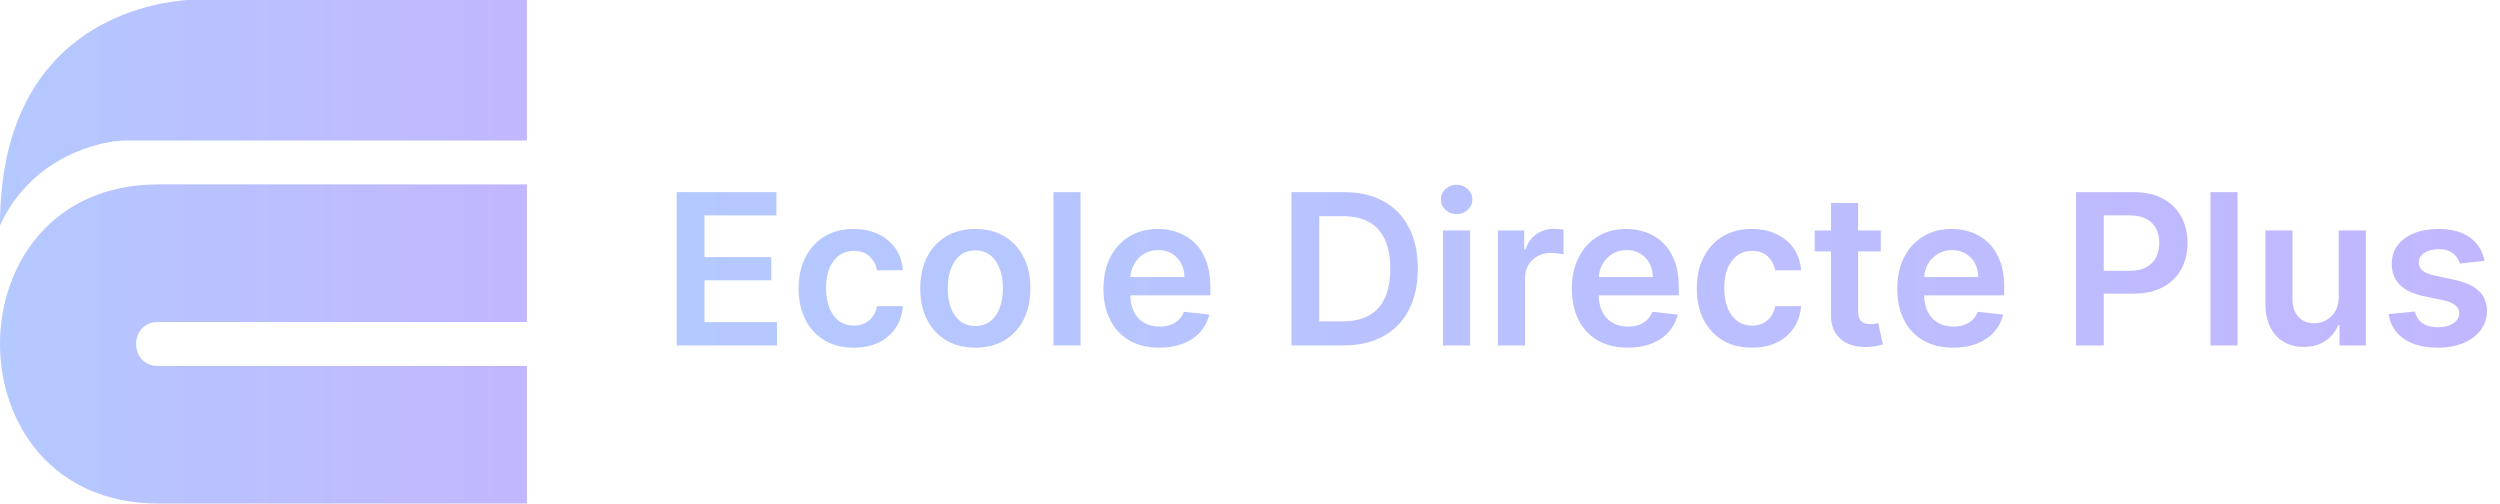
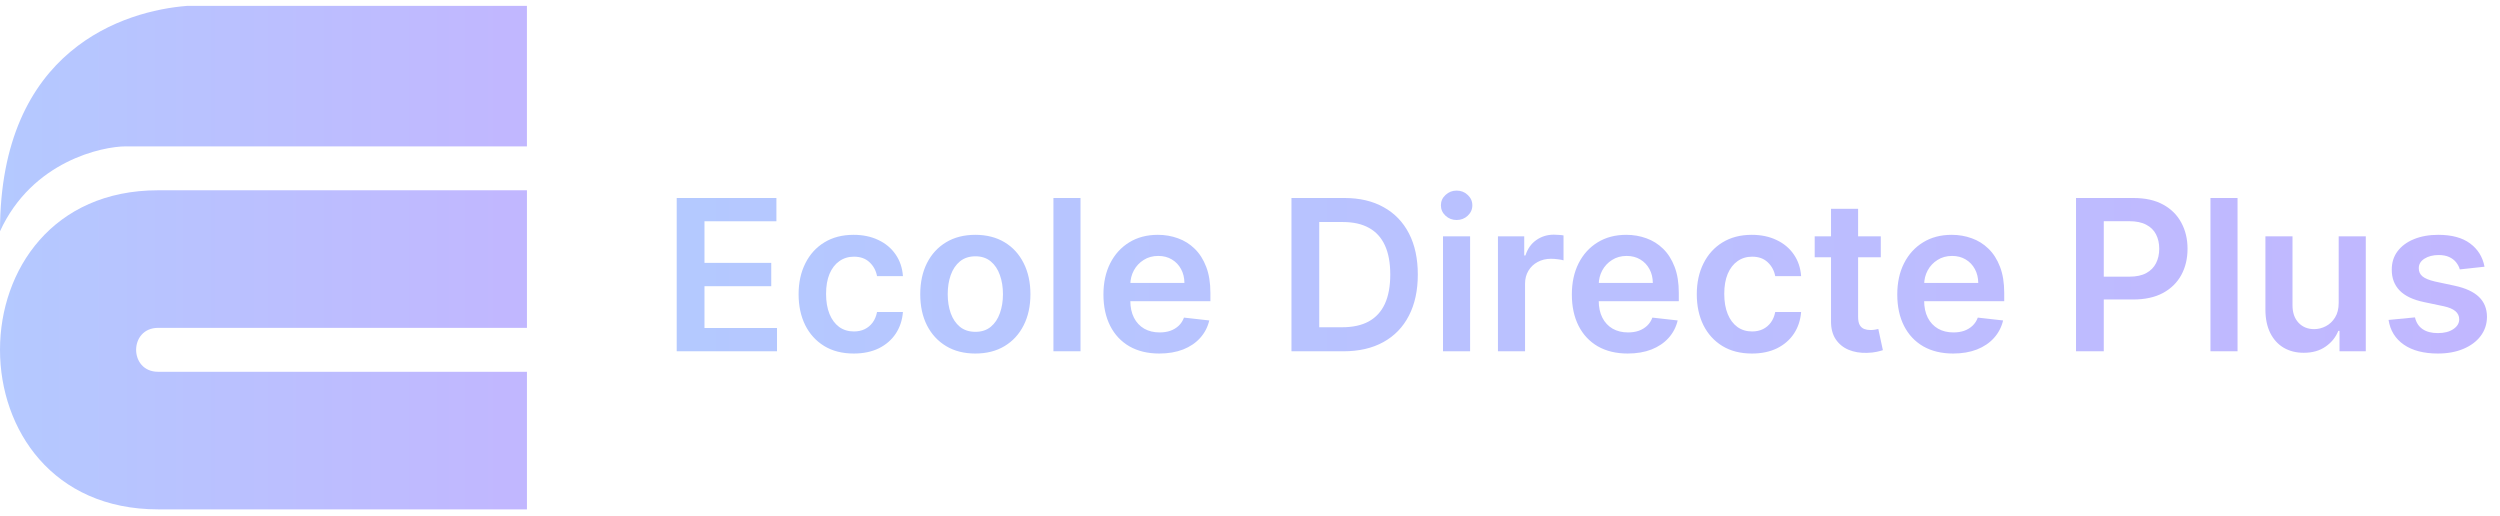
- <svg xmlns="http://www.w3.org/2000/svg" width="427" height="86" viewBox="0 0 427 86" fill="none">
+ <svg xmlns="http://www.w3.org/2000/svg" width="427" height="88" viewBox="0 0 427 86" fill="none">
  <g id="EDP-Logo-fulll-width">
    <g id="text">
      <g id="text3">
        <path id="Plus" d="M354.582 59V32.818H364.401C366.412 32.818 368.099 33.193 369.463 33.943C370.835 34.693 371.871 35.724 372.57 37.037C373.277 38.341 373.631 39.824 373.631 41.486C373.631 43.165 373.277 44.656 372.57 45.96C371.862 47.264 370.818 48.291 369.438 49.041C368.057 49.783 366.357 50.153 364.337 50.153H357.83V46.254H363.697C364.874 46.254 365.837 46.05 366.587 45.641C367.337 45.231 367.891 44.669 368.249 43.953C368.615 43.237 368.798 42.415 368.798 41.486C368.798 40.557 368.615 39.739 368.249 39.031C367.891 38.324 367.332 37.774 366.574 37.382C365.824 36.981 364.857 36.781 363.672 36.781H359.325V59H354.582ZM382.174 32.818V59H377.546V32.818H382.174ZM399.448 50.742V39.364H404.076V59H399.589V55.51H399.384C398.941 56.609 398.212 57.508 397.198 58.207C396.192 58.906 394.952 59.256 393.478 59.256C392.191 59.256 391.053 58.97 390.065 58.399C389.085 57.82 388.317 56.98 387.763 55.881C387.21 54.773 386.933 53.435 386.933 51.867V39.364H391.56V51.151C391.56 52.395 391.901 53.383 392.583 54.117C393.265 54.849 394.16 55.216 395.268 55.216C395.95 55.216 396.61 55.05 397.249 54.717C397.888 54.385 398.413 53.891 398.822 53.234C399.239 52.57 399.448 51.739 399.448 50.742ZM424.355 44.554L420.136 45.014C420.017 44.588 419.808 44.188 419.51 43.812C419.22 43.438 418.828 43.135 418.333 42.905C417.839 42.675 417.234 42.56 416.518 42.56C415.555 42.56 414.745 42.769 414.089 43.186C413.441 43.604 413.122 44.145 413.13 44.81C413.122 45.381 413.331 45.845 413.757 46.203C414.191 46.561 414.907 46.855 415.904 47.085L419.254 47.801C421.112 48.202 422.493 48.837 423.396 49.706C424.308 50.575 424.768 51.713 424.777 53.119C424.768 54.355 424.406 55.446 423.69 56.392C422.983 57.33 421.998 58.062 420.737 58.591C419.475 59.119 418.027 59.383 416.39 59.383C413.987 59.383 412.052 58.881 410.586 57.875C409.12 56.861 408.247 55.45 407.966 53.644L412.478 53.209C412.683 54.095 413.118 54.764 413.782 55.216C414.447 55.668 415.312 55.894 416.377 55.894C417.477 55.894 418.359 55.668 419.024 55.216C419.697 54.764 420.034 54.206 420.034 53.541C420.034 52.979 419.816 52.514 419.382 52.148C418.956 51.781 418.291 51.5 417.387 51.304L414.038 50.601C412.154 50.209 410.761 49.548 409.858 48.619C408.954 47.682 408.507 46.497 408.515 45.065C408.507 43.855 408.835 42.807 409.5 41.92C410.173 41.026 411.106 40.335 412.299 39.849C413.501 39.355 414.886 39.108 416.454 39.108C418.755 39.108 420.566 39.598 421.887 40.578C423.217 41.558 424.039 42.883 424.355 44.554Z" fill="url(#paint0_linear_941_3)" />
      </g>
      <g id="text2">
        <path id="Directe" d="M229.455 59H220.582V32.818H229.634C232.233 32.818 234.466 33.342 236.332 34.391C238.207 35.43 239.648 36.926 240.653 38.878C241.659 40.83 242.162 43.165 242.162 45.883C242.162 48.611 241.655 50.955 240.641 52.915C239.635 54.875 238.182 56.379 236.281 57.428C234.389 58.476 232.114 59 229.455 59ZM225.325 54.896H229.224C231.048 54.896 232.57 54.564 233.788 53.899C235.007 53.226 235.923 52.224 236.537 50.895C237.151 49.557 237.457 47.886 237.457 45.883C237.457 43.881 237.151 42.219 236.537 40.898C235.923 39.568 235.016 38.575 233.814 37.919C232.621 37.254 231.138 36.922 229.365 36.922H225.325V54.896ZM246.464 59V39.364H251.092V59H246.464ZM248.79 36.577C248.058 36.577 247.427 36.334 246.898 35.848C246.37 35.354 246.106 34.761 246.106 34.071C246.106 33.372 246.37 32.78 246.898 32.294C247.427 31.8 248.058 31.553 248.79 31.553C249.532 31.553 250.163 31.8 250.683 32.294C251.211 32.78 251.475 33.372 251.475 34.071C251.475 34.761 251.211 35.354 250.683 35.848C250.163 36.334 249.532 36.577 248.79 36.577ZM255.85 59V39.364H260.338V42.636H260.542C260.9 41.503 261.514 40.629 262.383 40.016C263.261 39.394 264.262 39.082 265.387 39.082C265.643 39.082 265.929 39.095 266.244 39.121C266.568 39.138 266.836 39.168 267.049 39.21V43.467C266.853 43.399 266.542 43.34 266.116 43.288C265.699 43.229 265.294 43.199 264.902 43.199C264.058 43.199 263.299 43.382 262.626 43.749C261.961 44.106 261.437 44.605 261.054 45.244C260.67 45.883 260.478 46.621 260.478 47.456V59H255.85ZM278.009 59.383C276.04 59.383 274.339 58.974 272.908 58.156C271.484 57.33 270.389 56.162 269.622 54.653C268.855 53.136 268.472 51.351 268.472 49.297C268.472 47.277 268.855 45.504 269.622 43.979C270.398 42.445 271.48 41.251 272.869 40.399C274.259 39.538 275.891 39.108 277.766 39.108C278.976 39.108 280.118 39.304 281.192 39.696C282.274 40.08 283.229 40.676 284.055 41.486C284.891 42.295 285.547 43.327 286.024 44.58C286.501 45.824 286.74 47.307 286.74 49.028V50.447H270.645V47.328H282.304C282.295 46.442 282.104 45.653 281.729 44.963C281.354 44.264 280.83 43.715 280.156 43.314C279.491 42.913 278.716 42.713 277.83 42.713C276.884 42.713 276.053 42.943 275.337 43.403C274.621 43.855 274.063 44.452 273.662 45.193C273.27 45.926 273.07 46.731 273.061 47.609V50.332C273.061 51.474 273.27 52.455 273.688 53.273C274.105 54.082 274.689 54.705 275.439 55.139C276.189 55.565 277.067 55.778 278.072 55.778C278.746 55.778 279.355 55.685 279.901 55.497C280.446 55.301 280.919 55.016 281.32 54.641C281.72 54.266 282.023 53.801 282.227 53.247L286.548 53.733C286.276 54.875 285.756 55.872 284.989 56.724C284.23 57.568 283.259 58.224 282.074 58.693C280.889 59.153 279.534 59.383 278.009 59.383ZM299.221 59.383C297.26 59.383 295.577 58.953 294.171 58.092C292.773 57.231 291.695 56.043 290.936 54.526C290.186 53 289.811 51.244 289.811 49.258C289.811 47.264 290.195 45.504 290.962 43.979C291.729 42.445 292.811 41.251 294.209 40.399C295.615 39.538 297.277 39.108 299.195 39.108C300.789 39.108 302.199 39.402 303.426 39.99C304.662 40.57 305.647 41.392 306.38 42.457C307.113 43.514 307.53 44.75 307.632 46.165H303.209C303.03 45.219 302.604 44.43 301.931 43.8C301.266 43.16 300.375 42.841 299.259 42.841C298.313 42.841 297.482 43.097 296.766 43.608C296.05 44.111 295.492 44.835 295.091 45.781C294.699 46.727 294.503 47.861 294.503 49.182C294.503 50.52 294.699 51.67 295.091 52.633C295.483 53.588 296.033 54.325 296.74 54.845C297.456 55.356 298.296 55.612 299.259 55.612C299.941 55.612 300.55 55.484 301.087 55.229C301.632 54.965 302.088 54.585 302.455 54.091C302.821 53.597 303.073 52.996 303.209 52.288H307.632C307.522 53.678 307.113 54.909 306.405 55.983C305.698 57.048 304.735 57.883 303.516 58.489C302.297 59.085 300.865 59.383 299.221 59.383ZM321.238 39.364V42.943H309.95V39.364H321.238ZM312.737 34.659H317.364V53.094C317.364 53.716 317.458 54.193 317.646 54.526C317.842 54.849 318.097 55.071 318.413 55.19C318.728 55.31 319.077 55.369 319.461 55.369C319.751 55.369 320.015 55.348 320.254 55.305C320.501 55.263 320.688 55.224 320.816 55.19L321.596 58.808C321.349 58.894 320.995 58.987 320.535 59.09C320.083 59.192 319.529 59.251 318.873 59.269C317.714 59.303 316.67 59.128 315.741 58.744C314.812 58.352 314.075 57.747 313.529 56.929C312.992 56.111 312.728 55.088 312.737 53.861V34.659ZM333.591 59.383C331.622 59.383 329.922 58.974 328.49 58.156C327.066 57.33 325.971 56.162 325.204 54.653C324.437 53.136 324.054 51.351 324.054 49.297C324.054 47.277 324.437 45.504 325.204 43.979C325.98 42.445 327.062 41.251 328.451 40.399C329.841 39.538 331.473 39.108 333.348 39.108C334.558 39.108 335.7 39.304 336.774 39.696C337.856 40.08 338.811 40.676 339.637 41.486C340.473 42.295 341.129 43.327 341.606 44.58C342.083 45.824 342.322 47.307 342.322 49.028V50.447H326.227V47.328H337.886C337.877 46.442 337.686 45.653 337.311 44.963C336.936 44.264 336.412 43.715 335.738 43.314C335.074 42.913 334.298 42.713 333.412 42.713C332.466 42.713 331.635 42.943 330.919 43.403C330.203 43.855 329.645 44.452 329.244 45.193C328.852 45.926 328.652 46.731 328.643 47.609V50.332C328.643 51.474 328.852 52.455 329.27 53.273C329.687 54.082 330.271 54.705 331.021 55.139C331.771 55.565 332.649 55.778 333.654 55.778C334.328 55.778 334.937 55.685 335.483 55.497C336.028 55.301 336.501 55.016 336.902 54.641C337.302 54.266 337.605 53.801 337.809 53.247L342.13 53.733C341.858 54.875 341.338 55.872 340.571 56.724C339.812 57.568 338.841 58.224 337.656 58.693C336.471 59.153 335.116 59.383 333.591 59.383Z" fill="url(#paint1_linear_941_3)" />
      </g>
      <g id="text1">
        <path id="Ecole" d="M115.582 59V32.818H132.611V36.794H120.325V43.902H131.729V47.878H120.325V55.024H132.713V59H115.582ZM145.81 59.383C143.85 59.383 142.167 58.953 140.761 58.092C139.363 57.231 138.285 56.043 137.526 54.526C136.776 53 136.401 51.244 136.401 49.258C136.401 47.264 136.785 45.504 137.552 43.979C138.319 42.445 139.401 41.251 140.799 40.399C142.205 39.538 143.867 39.108 145.785 39.108C147.379 39.108 148.789 39.402 150.016 39.99C151.252 40.57 152.237 41.392 152.969 42.457C153.702 43.514 154.12 44.75 154.222 46.165H149.799C149.62 45.219 149.194 44.43 148.521 43.8C147.856 43.16 146.965 42.841 145.849 42.841C144.903 42.841 144.072 43.097 143.356 43.608C142.64 44.111 142.082 44.835 141.681 45.781C141.289 46.727 141.093 47.861 141.093 49.182C141.093 50.52 141.289 51.67 141.681 52.633C142.073 53.588 142.623 54.325 143.33 54.845C144.046 55.356 144.886 55.612 145.849 55.612C146.531 55.612 147.14 55.484 147.677 55.229C148.222 54.965 148.678 54.585 149.045 54.091C149.411 53.597 149.663 52.996 149.799 52.288H154.222C154.112 53.678 153.702 54.909 152.995 55.983C152.288 57.048 151.325 57.883 150.106 58.489C148.887 59.085 147.455 59.383 145.81 59.383ZM166.588 59.383C164.67 59.383 163.008 58.962 161.602 58.118C160.196 57.274 159.105 56.094 158.329 54.577C157.562 53.06 157.179 51.287 157.179 49.258C157.179 47.23 157.562 45.453 158.329 43.928C159.105 42.402 160.196 41.217 161.602 40.374C163.008 39.53 164.67 39.108 166.588 39.108C168.505 39.108 170.167 39.53 171.574 40.374C172.98 41.217 174.066 42.402 174.833 43.928C175.609 45.453 175.997 47.23 175.997 49.258C175.997 51.287 175.609 53.06 174.833 54.577C174.066 56.094 172.98 57.274 171.574 58.118C170.167 58.962 168.505 59.383 166.588 59.383ZM166.613 55.676C167.653 55.676 168.522 55.391 169.221 54.82C169.92 54.24 170.44 53.465 170.781 52.493C171.13 51.521 171.305 50.439 171.305 49.246C171.305 48.044 171.13 46.957 170.781 45.986C170.44 45.006 169.92 44.226 169.221 43.646C168.522 43.067 167.653 42.777 166.613 42.777C165.548 42.777 164.662 43.067 163.954 43.646C163.255 44.226 162.731 45.006 162.382 45.986C162.041 46.957 161.87 48.044 161.87 49.246C161.87 50.439 162.041 51.521 162.382 52.493C162.731 53.465 163.255 54.24 163.954 54.82C164.662 55.391 165.548 55.676 166.613 55.676ZM184.553 32.818V59H179.925V32.818H184.553ZM198.005 59.383C196.036 59.383 194.336 58.974 192.904 58.156C191.48 57.33 190.385 56.162 189.618 54.653C188.851 53.136 188.468 51.351 188.468 49.297C188.468 47.277 188.851 45.504 189.618 43.979C190.394 42.445 191.476 41.251 192.865 40.399C194.255 39.538 195.887 39.108 197.762 39.108C198.972 39.108 200.114 39.304 201.188 39.696C202.27 40.08 203.225 40.676 204.051 41.486C204.887 42.295 205.543 43.327 206.02 44.58C206.498 45.824 206.736 47.307 206.736 49.028V50.447H190.641V47.328H202.3C202.292 46.442 202.1 45.653 201.725 44.963C201.35 44.264 200.826 43.715 200.152 43.314C199.488 42.913 198.712 42.713 197.826 42.713C196.88 42.713 196.049 42.943 195.333 43.403C194.617 43.855 194.059 44.452 193.658 45.193C193.266 45.926 193.066 46.731 193.057 47.609V50.332C193.057 51.474 193.266 52.455 193.684 53.273C194.101 54.082 194.685 54.705 195.435 55.139C196.185 55.565 197.063 55.778 198.069 55.778C198.742 55.778 199.351 55.685 199.897 55.497C200.442 55.301 200.915 55.016 201.316 54.641C201.716 54.266 202.019 53.801 202.223 53.247L206.544 53.733C206.272 54.875 205.752 55.872 204.985 56.724C204.226 57.568 203.255 58.224 202.07 58.693C200.885 59.153 199.53 59.383 198.005 59.383Z" fill="url(#paint2_linear_941_3)" />
      </g>
    </g>
    <g id="EDP-logo">
      <path id="Vector 218" d="M89.999 24V0H31.998C21.332 0.833 0 7.3 0 38.5C5.5 26.5 17.499 24 21.498 24H89.999Z" fill="url(#paint3_linear_941_3)" />
      <path id="Vector 219" d="M90.002 55V31.5H27.002C-9 31.5 -9.001 86 27.002 86H90.002V62.5H27.002C22.001 62.5 22.001 55 27.002 55H90.002Z" fill="url(#paint4_linear_941_3)" />
    </g>
  </g>
  <defs>
    <linearGradient id="paint0_linear_941_3" x1="352" y1="44.267" x2="424.2" y2="44.267" gradientUnits="userSpaceOnUse">
      <stop stop-color="#BEBBFF" />
      <stop offset="1" stop-color="#C1B7FF" />
      <stop offset="1" stop-color="#C1B7FF" />
    </linearGradient>
    <linearGradient id="paint1_linear_941_3" x1="218" y1="44.267" x2="339.296" y2="44.267" gradientUnits="userSpaceOnUse">
      <stop stop-color="#B8C3FF" />
      <stop offset="1" stop-color="#BDBCFF" />
    </linearGradient>
    <linearGradient id="paint2_linear_941_3" x1="113" y1="44.267" x2="205.416" y2="44.267" gradientUnits="userSpaceOnUse">
      <stop stop-color="#B4C9FF" />
      <stop offset="1" stop-color="#B8C4FF" />
    </linearGradient>
    <linearGradient id="paint3_linear_941_3" x1="0" y1="18.578" x2="86.638" y2="18.578" gradientUnits="userSpaceOnUse">
      <stop stop-color="#B4C9FF" />
      <stop offset="1" stop-color="#C1B7FF" />
    </linearGradient>
    <linearGradient id="paint4_linear_941_3" x1="0" y1="57.799" x2="86.641" y2="57.799" gradientUnits="userSpaceOnUse">
      <stop stop-color="#B4C9FF" />
      <stop offset="1" stop-color="#C1B7FF" />
    </linearGradient>
  </defs>
</svg>
